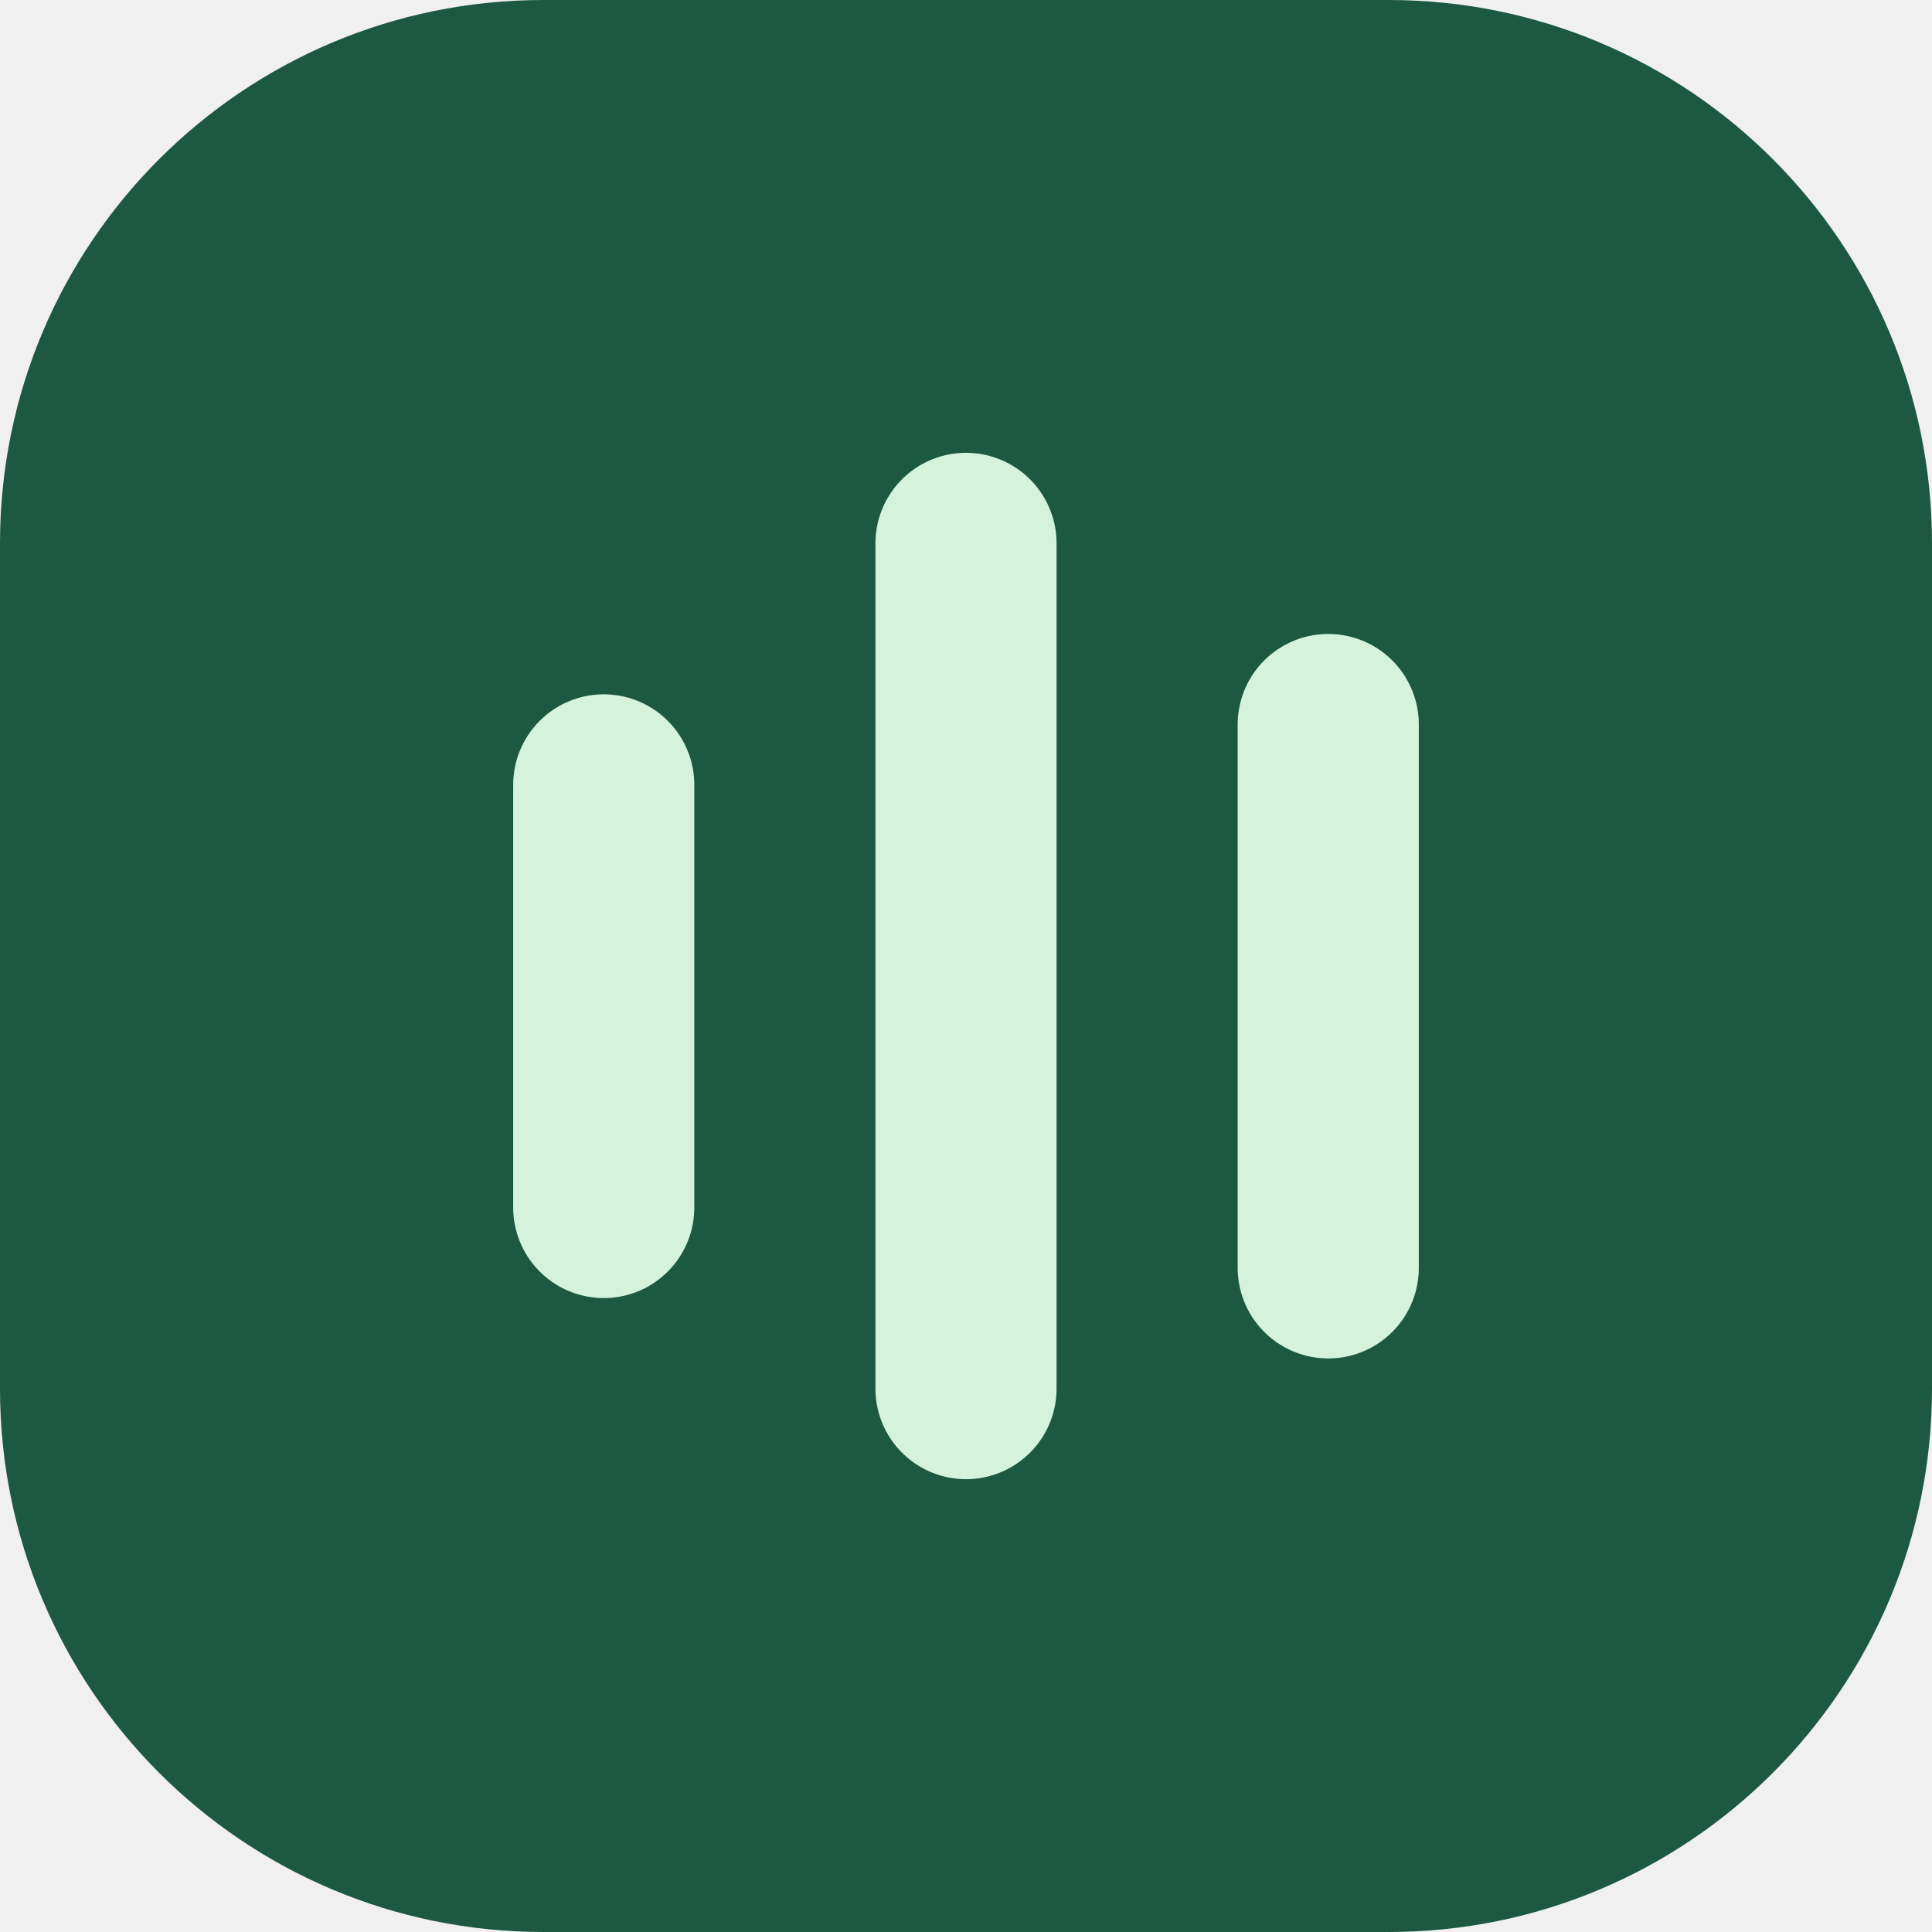
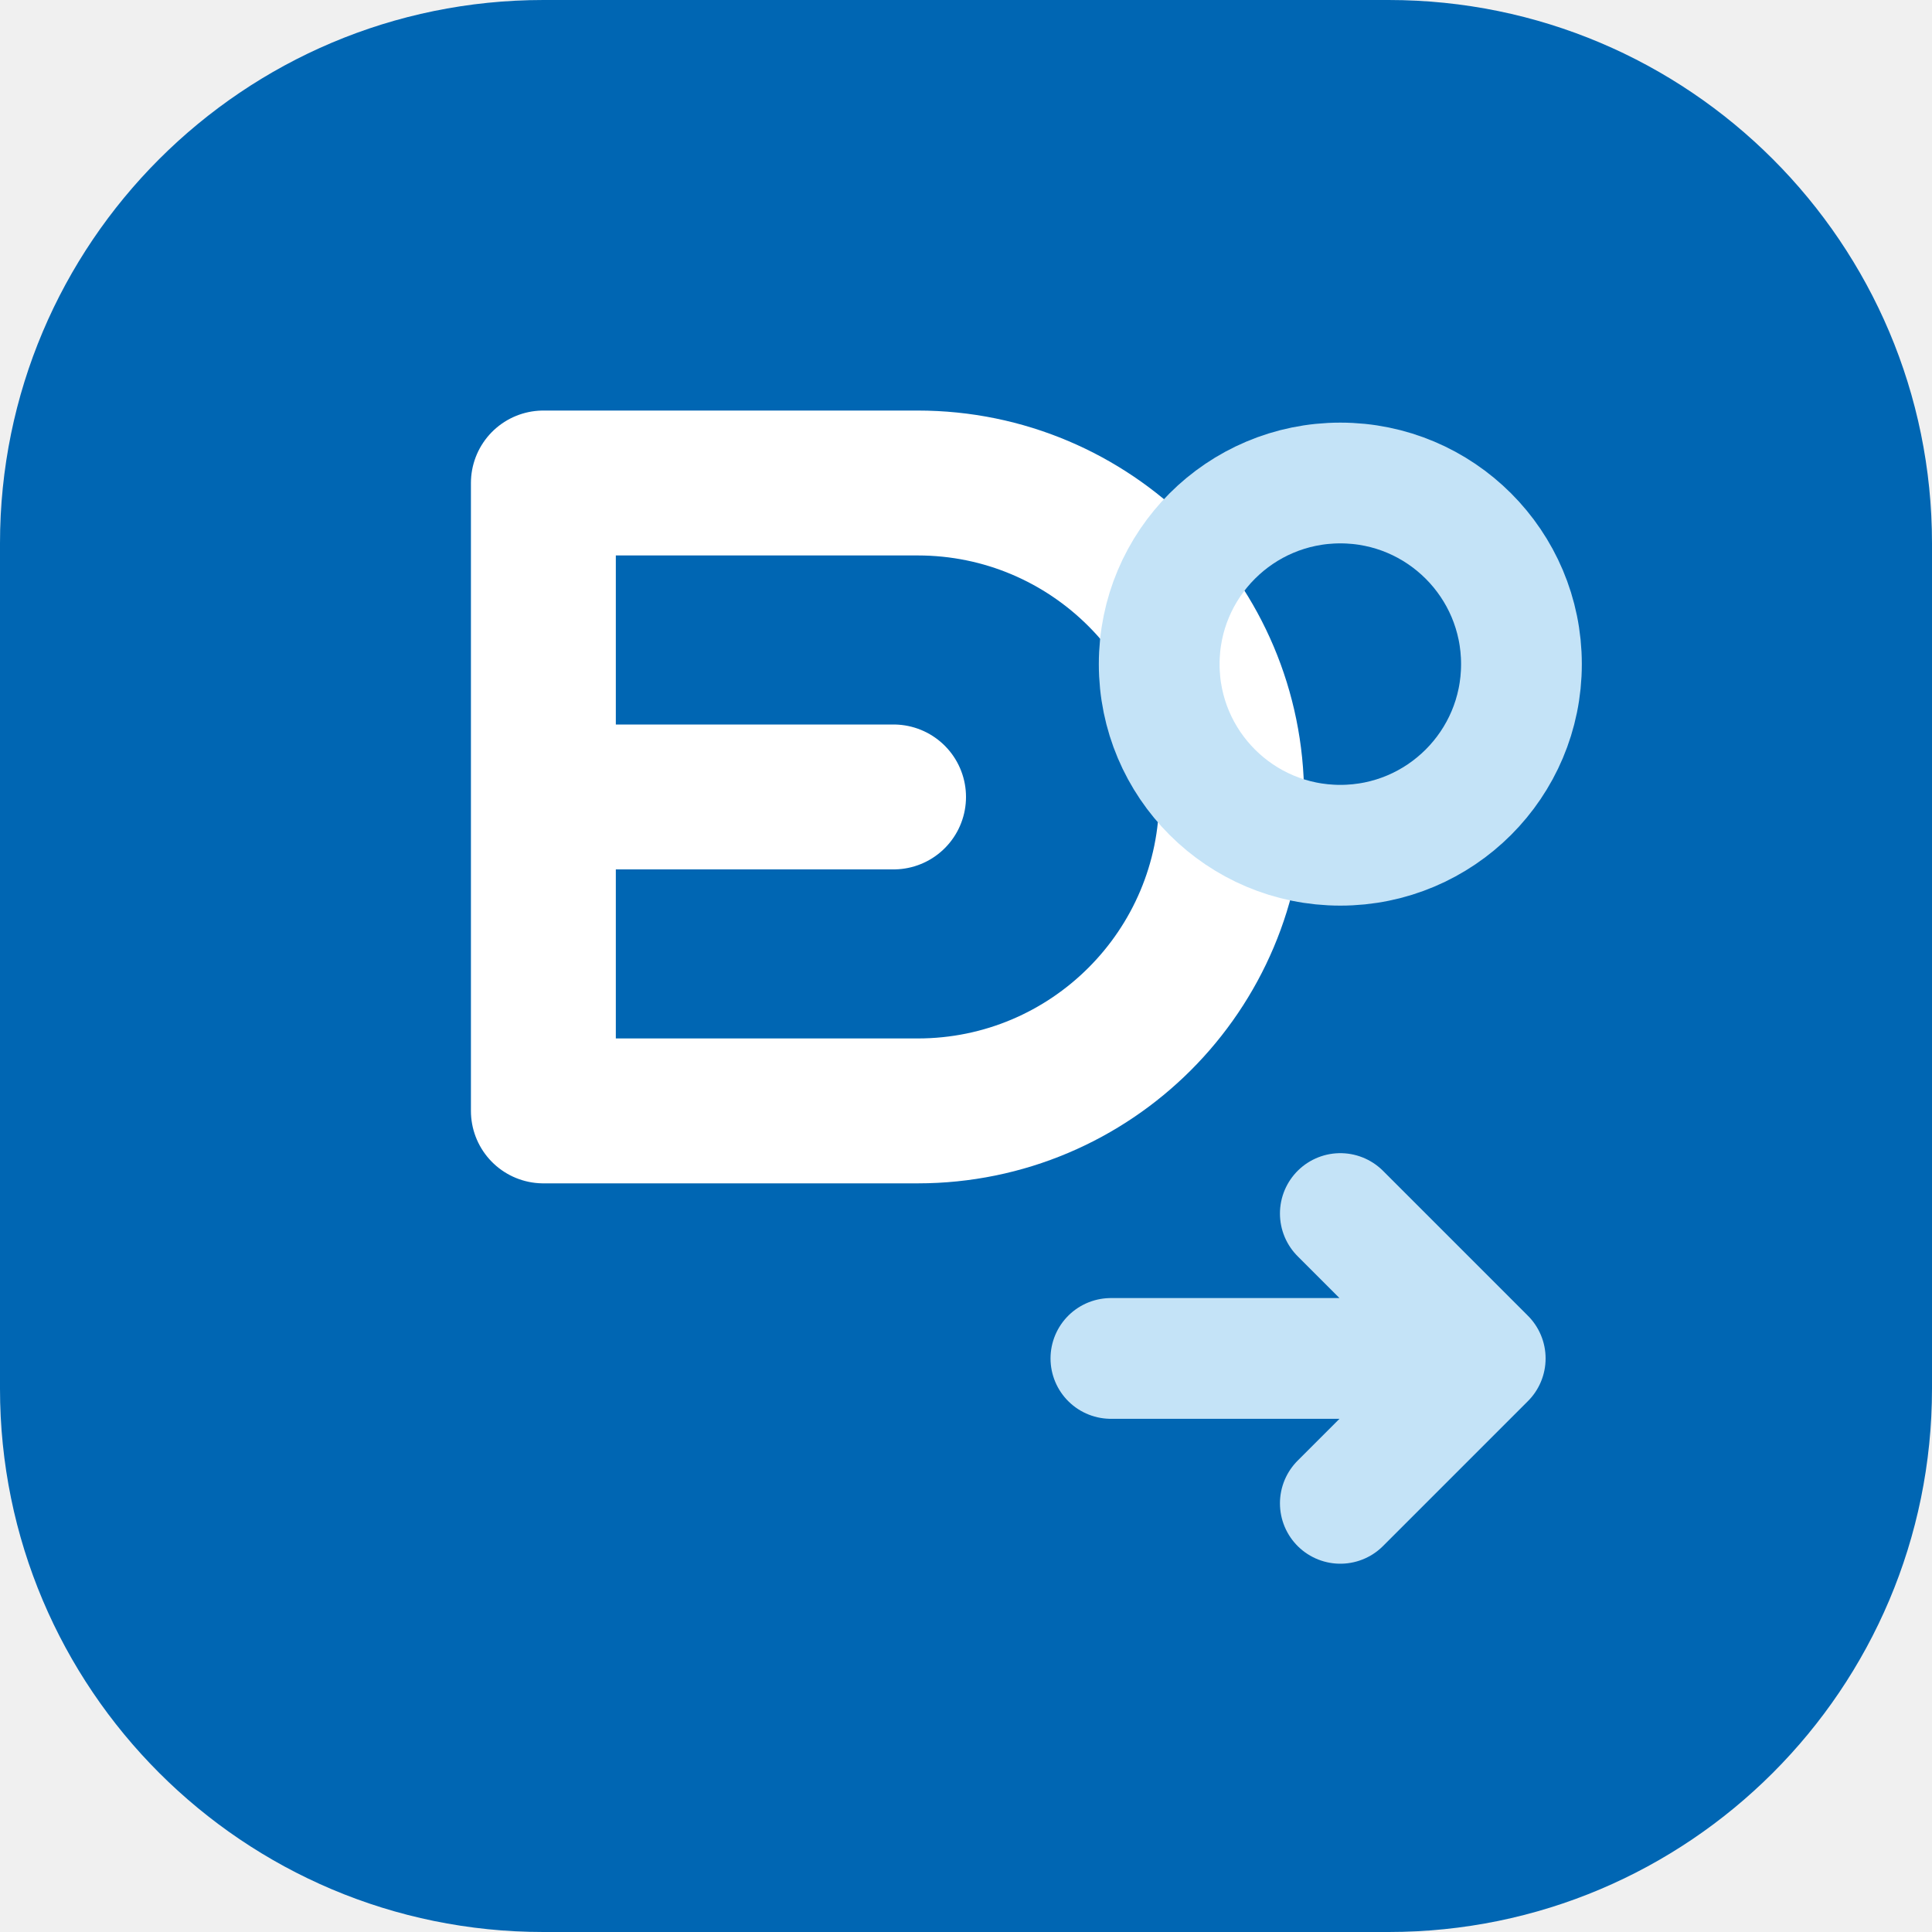
<svg xmlns="http://www.w3.org/2000/svg" viewBox="0 0 32 32">
-   <rect width="32" height="32" rx="9" fill="#1d5842" />
-   <path d="M10 13v7m6-11v14m6-11v9" stroke="#d5f3dc" stroke-width="3" stroke-linecap="round" />
+   <rect width="32" height="32" rx="9" fill="#0066b3" />
+   <path d="M9 8h6.2a5.2 5.2 0 0 1 0 10.4H9V8Zm0 5.2h5.8" fill="none" stroke="#fff" stroke-width="2.4" stroke-linecap="round" stroke-linejoin="round" />
+   <circle cx="22.2" cy="11" r="3" fill="none" stroke="#c4e3f7" stroke-width="2" />
+   <path d="M18.4 22.5h6.2m0 0-2.4-2.4m2.4 2.4-2.4 2.4" fill="none" stroke="#c4e3f7" stroke-width="2" stroke-linecap="round" stroke-linejoin="round" />
</svg>
